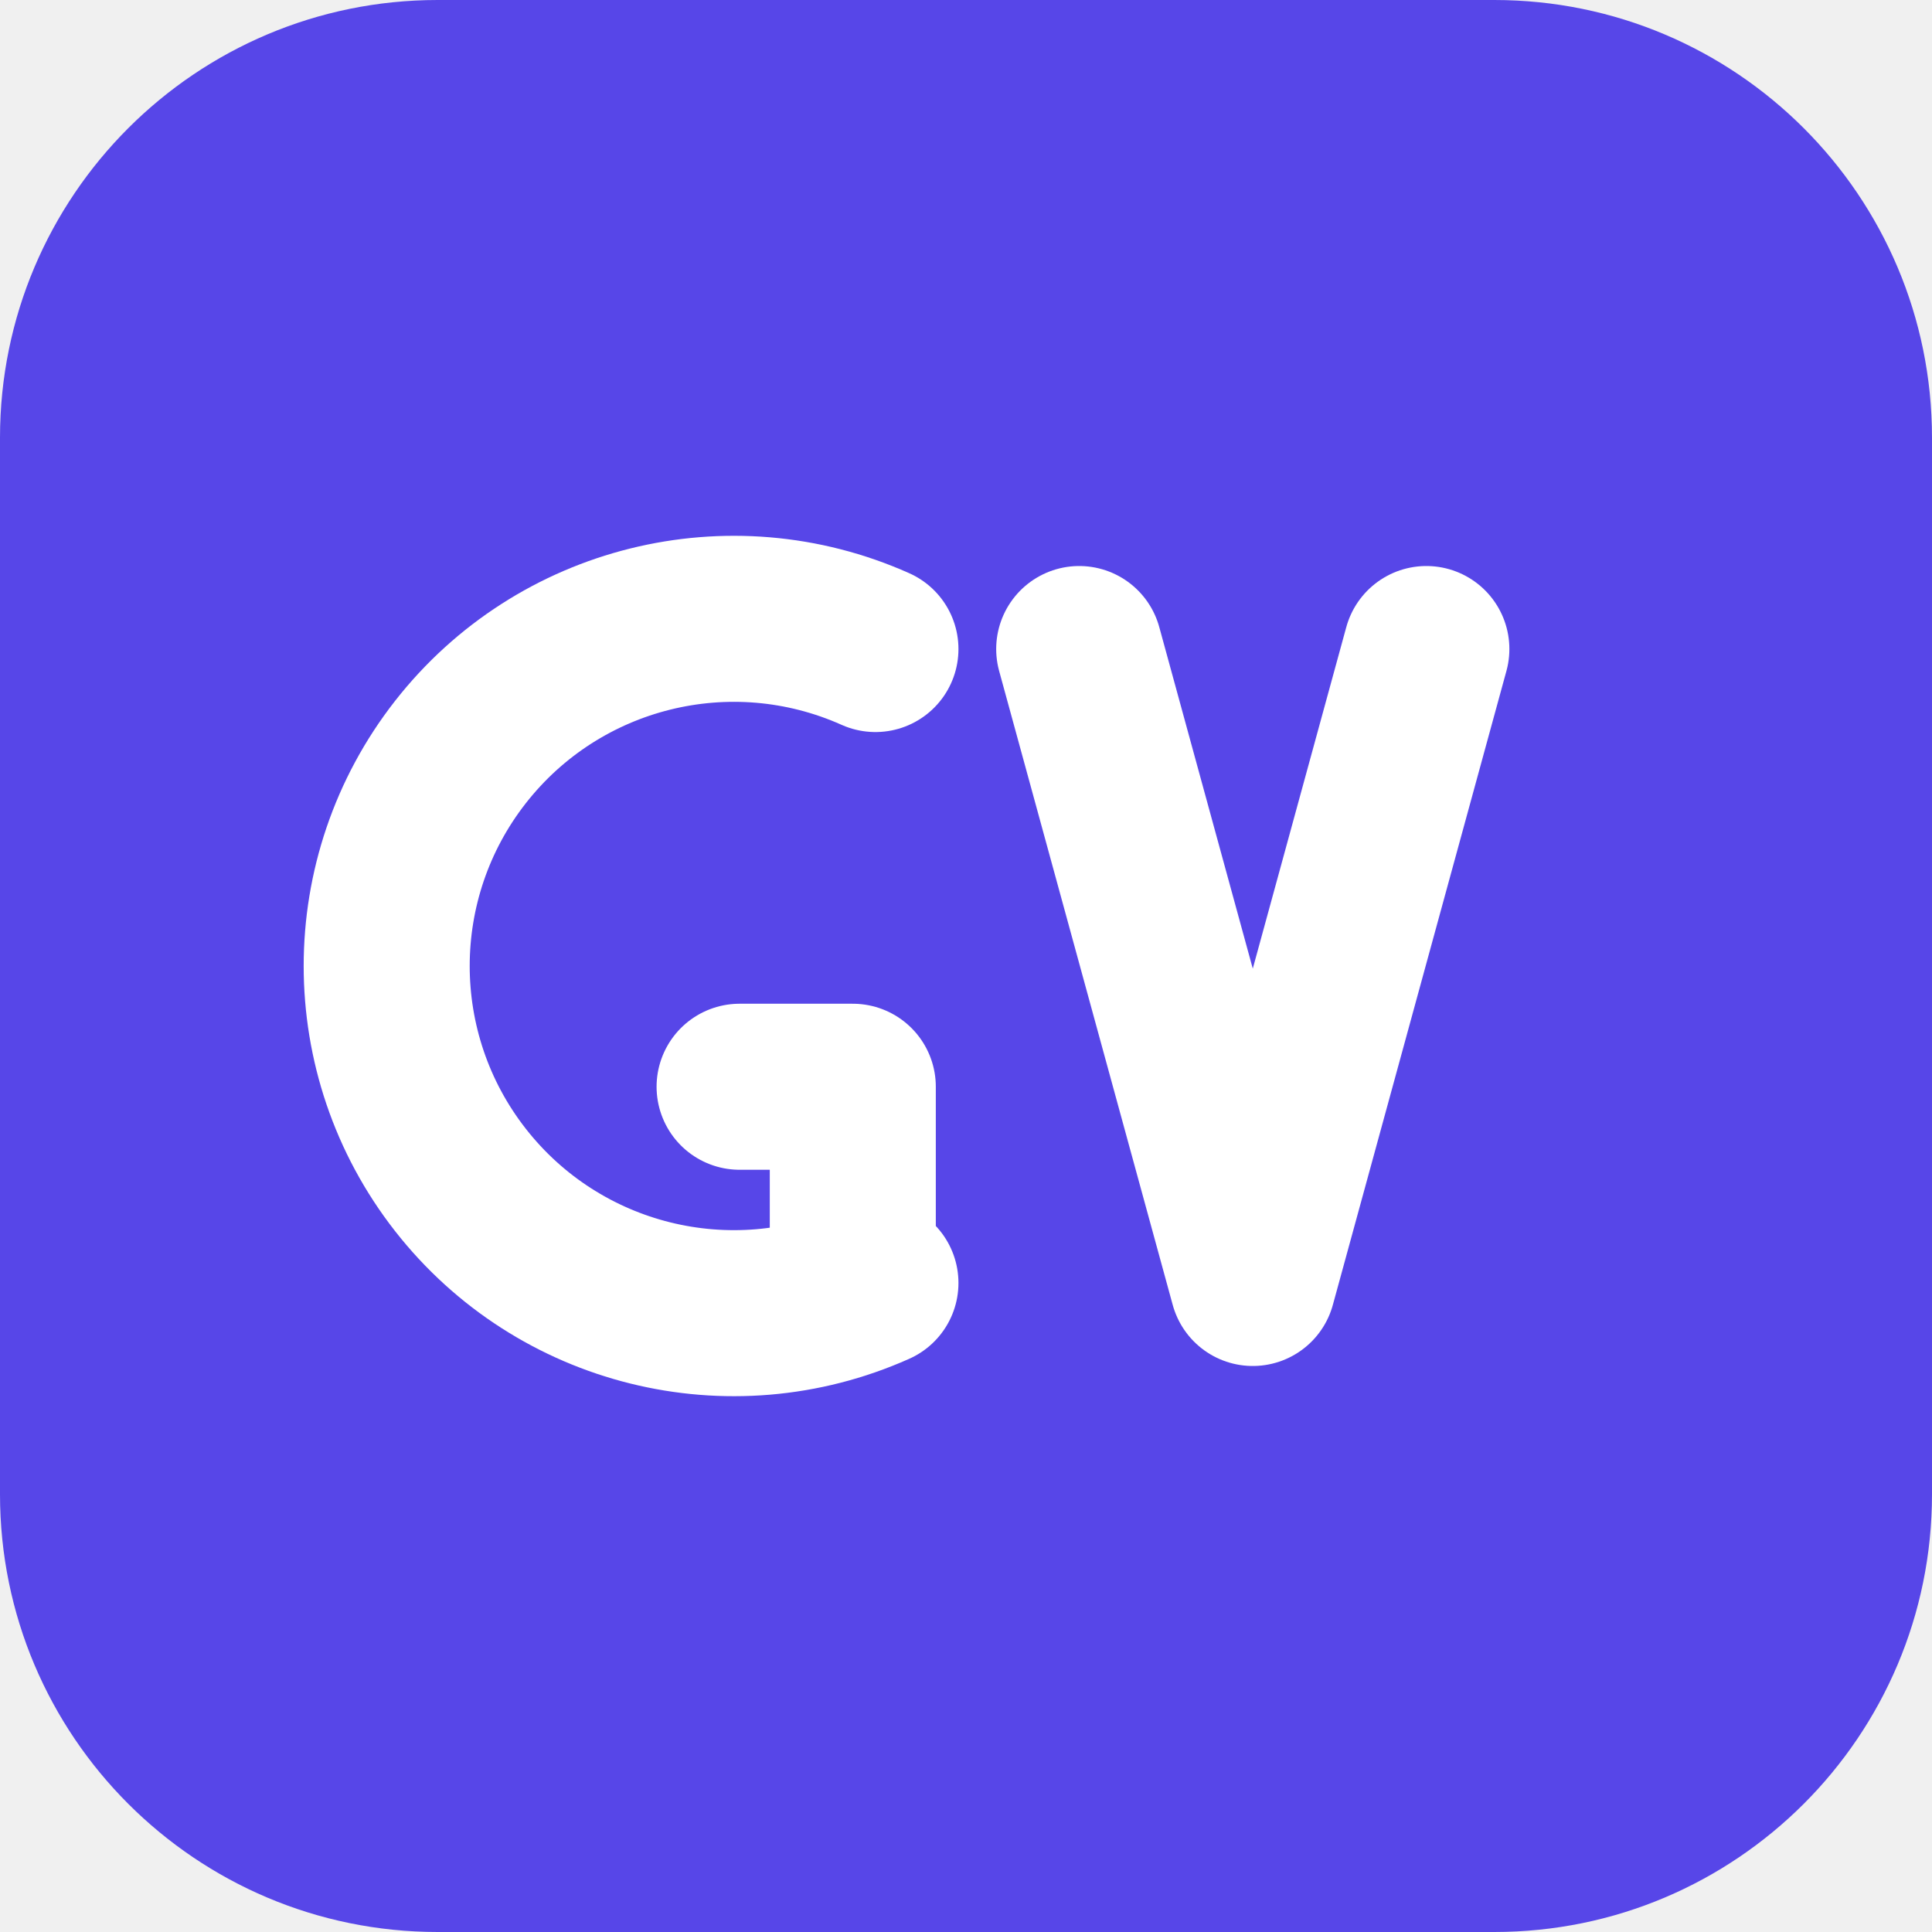
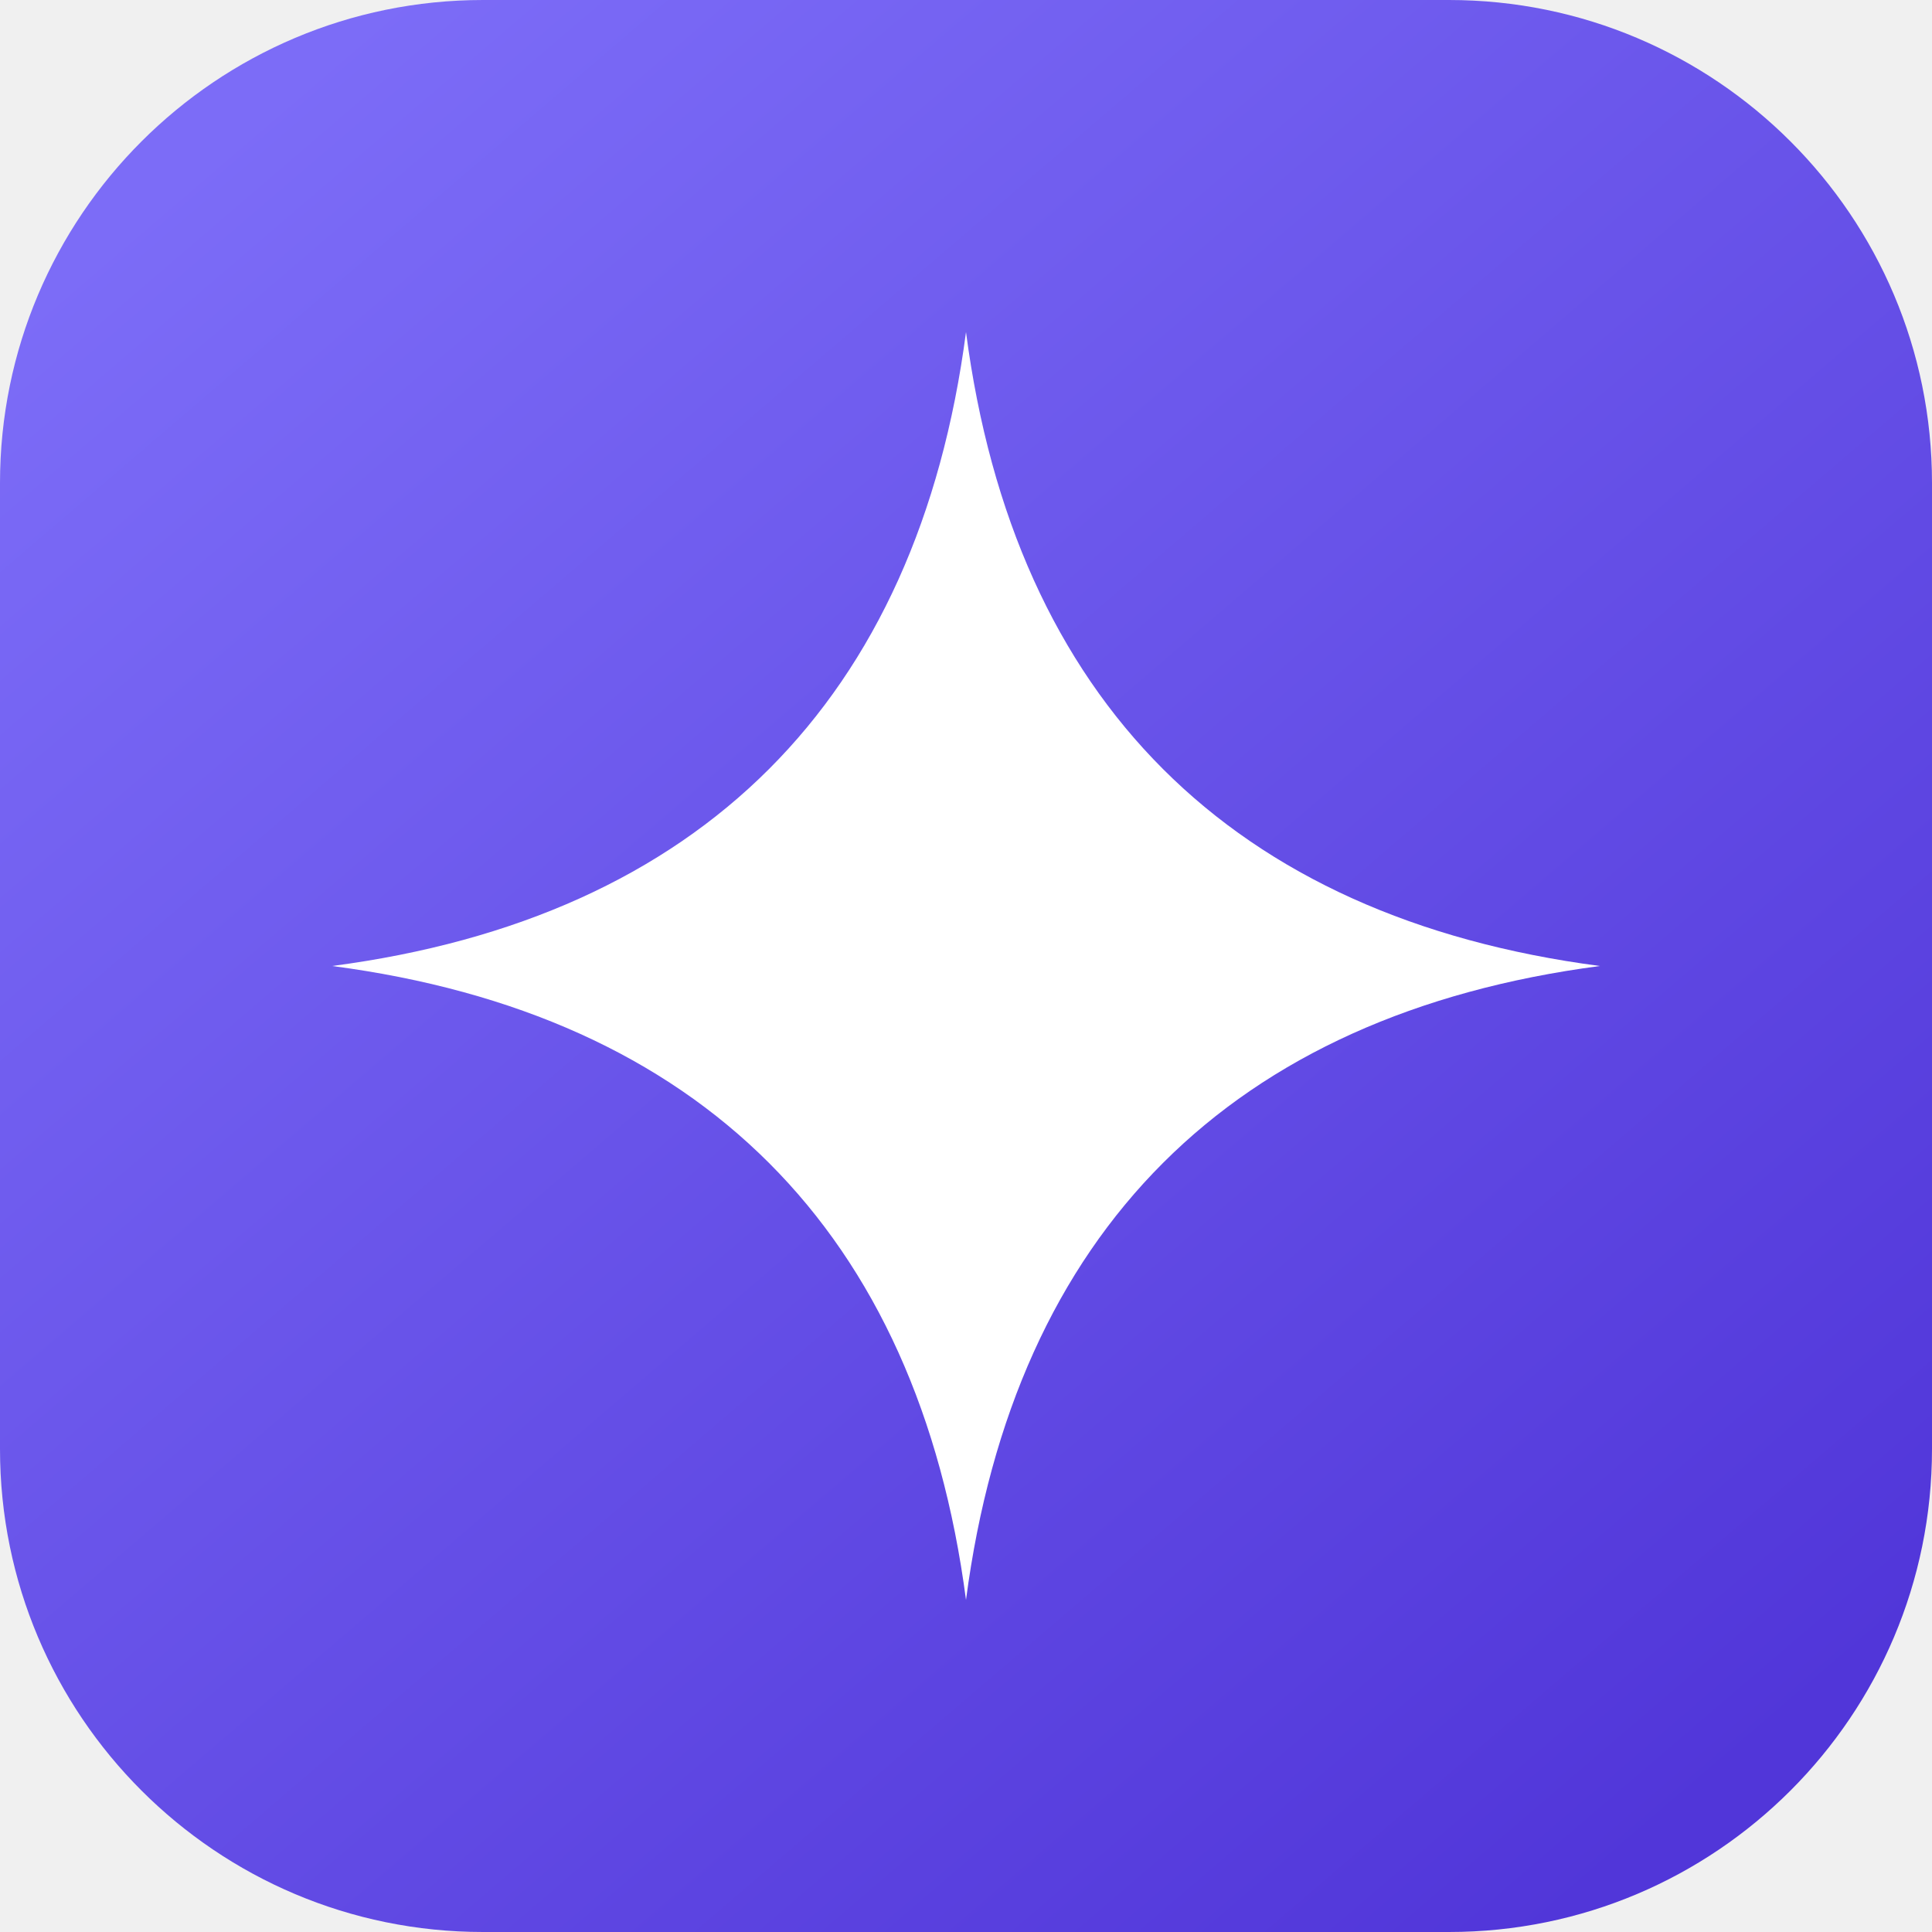
- <svg xmlns="http://www.w3.org/2000/svg" viewBox="0 0 512 512">
-   <rect width="512" height="512" rx="116" fill="#5746e8" />
-   <path d="M262 172a92 92 0 1 0 0 168h-6v-52h-30" fill="none" stroke="#fff" stroke-width="44" stroke-linecap="round" stroke-linejoin="round" transform="translate(-30 0)" />
-   <path d="M286 172l46 168 46-168" fill="none" stroke="#fff" stroke-width="44" stroke-linecap="round" stroke-linejoin="round" transform="translate(0 0)" />
+ <svg xmlns="http://www.w3.org/2000/svg" viewBox="0 0 64 64">
+   <defs>
+     <linearGradient id="g" x1="8" y1="4" x2="56" y2="60" gradientUnits="userSpaceOnUse">
+       <stop offset="0" stop-color="#7c6cf7" />
+       <stop offset="1" stop-color="#5136d9" />
+     </linearGradient>
+   </defs>
+   <rect width="64" height="64" rx="16" fill="url(#g)" />
+   <path fill="#fff" d="M32 11c1.6 12.2 8.8 19.4 21 21-12.2 1.6-19.4 8.8-21 21-1.6-12.2-8.8-19.4-21-21 12.2-1.6 19.4-8.8 21-21z" />
</svg>
